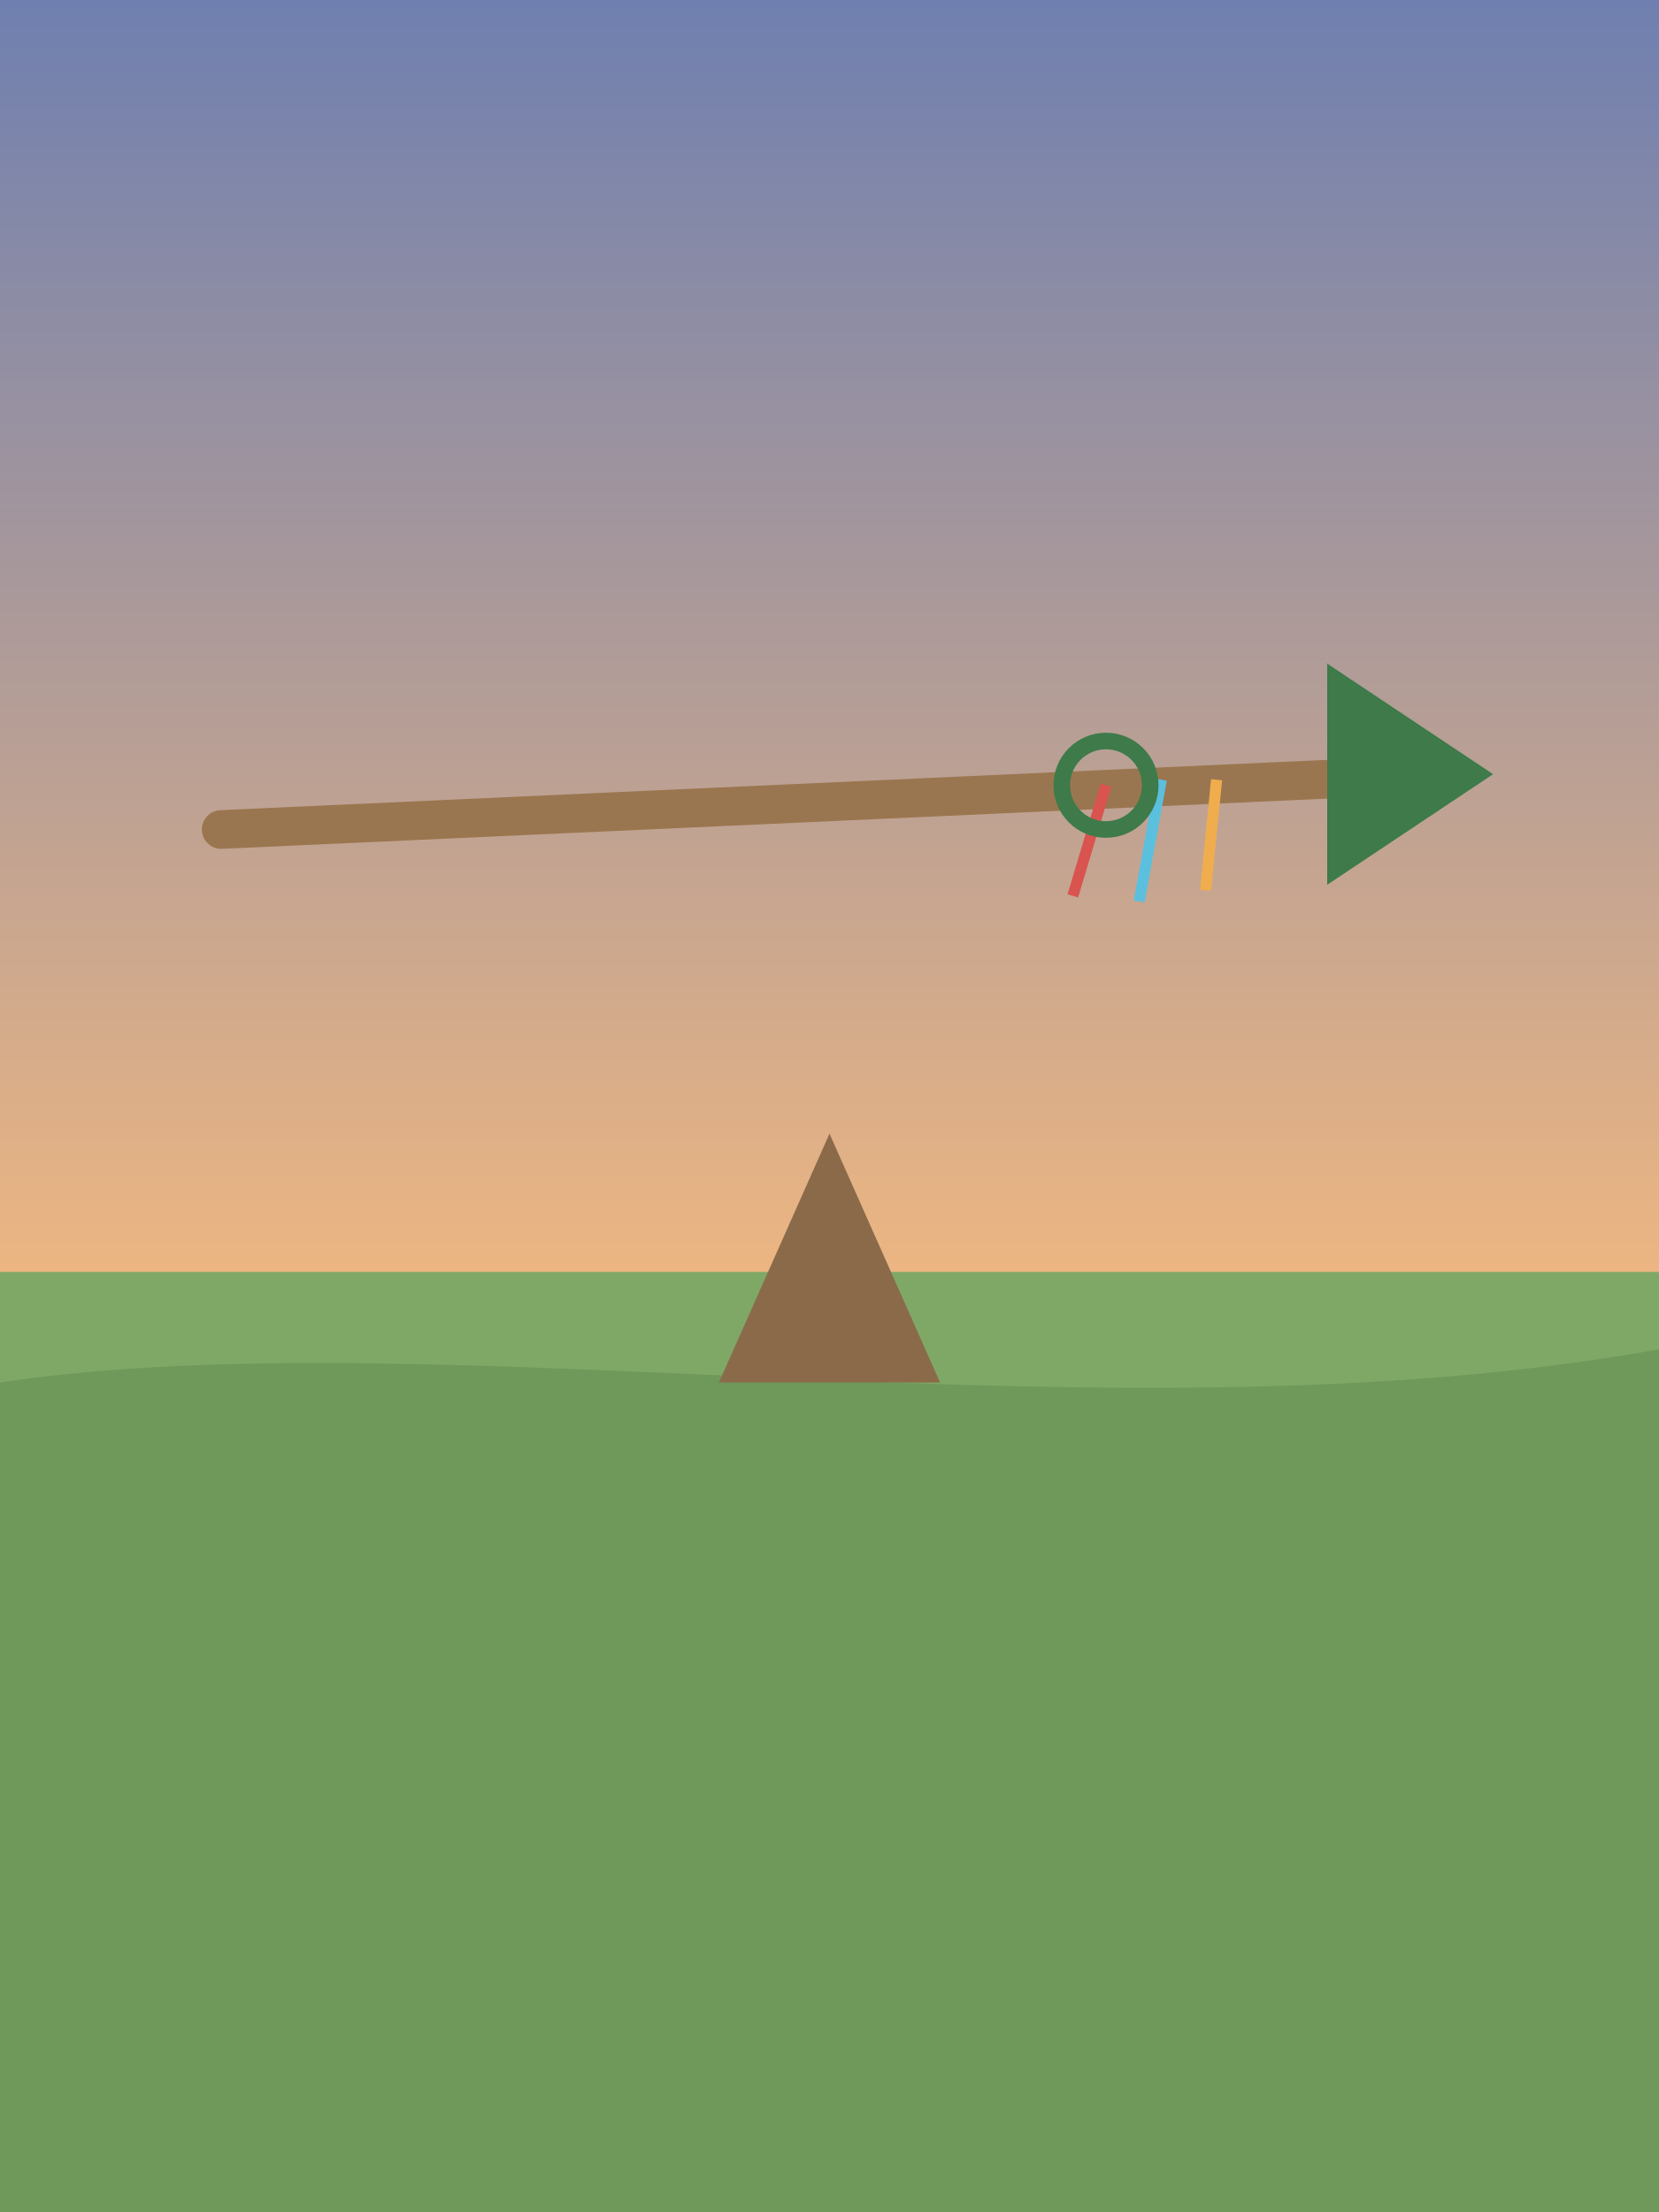
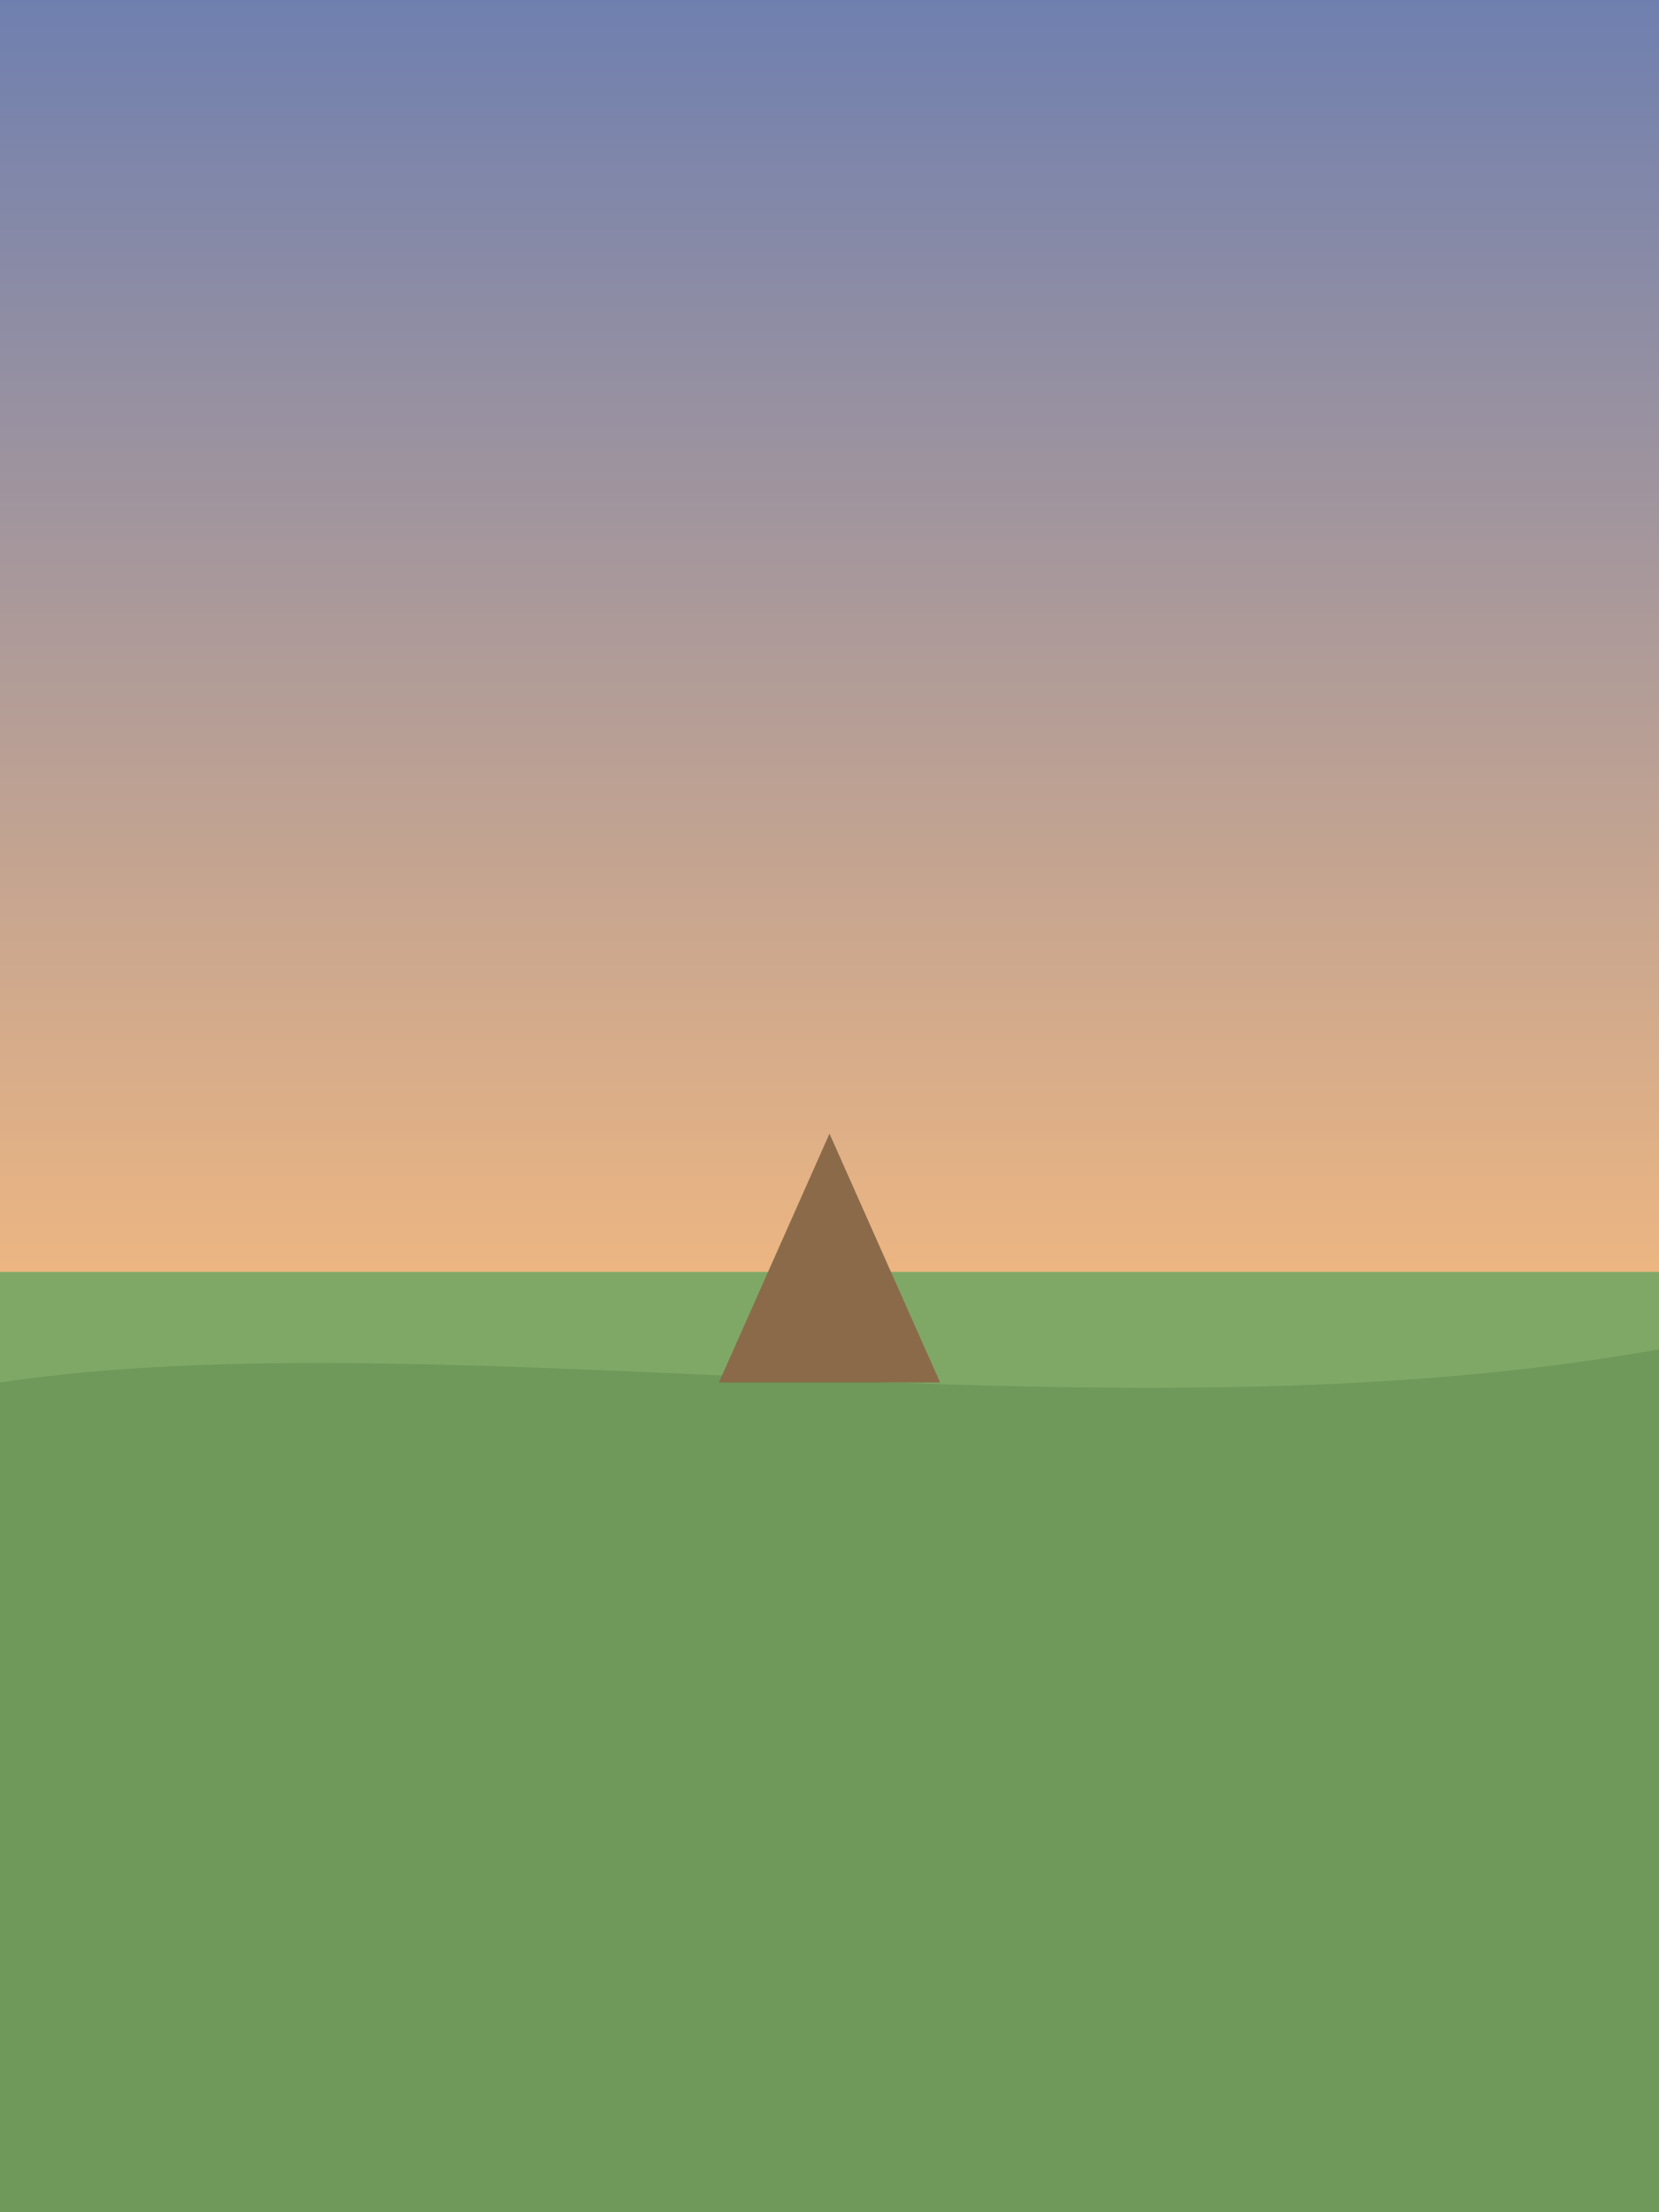
<svg xmlns="http://www.w3.org/2000/svg" viewBox="0 0 300 400" preserveAspectRatio="xMidYMid slice">
  <defs>
    <linearGradient id="n" x1="0" y1="0" x2="0" y2="1">
      <stop offset="0" stop-color="#6E7FB0" />
      <stop offset=".6" stop-color="#F2B880" />
    </linearGradient>
  </defs>
  <rect width="300" height="400" fill="url(#n)" />
  <rect y="230" width="300" height="170" fill="#7FA866" />
  <path d="M0 250C80 238 200 262 300 244V400H0Z" fill="#6E995A" />
-   <path d="M40 150L260 140" stroke="#9A7650" stroke-width="7" stroke-linecap="round" />
-   <g fill="#3F7A4A">
-     <path d="M240 120l30 20-30 20z" />
-   </g>
-   <g stroke-width="2">
-     <path d="M200 142l-6 20" stroke="#D9534F" />
-     <path d="M210 141l-4 22" stroke="#5BC0DE" />
-     <path d="M220 141l-2 20" stroke="#F0AD4E" />
-   </g>
-   <circle cx="200" cy="142" r="8" fill="none" stroke="#3F7A4A" stroke-width="3" />
  <g fill="#8B6A4A">
    <path d="M130 250L150 205L170 250Z" />
  </g>
</svg>
